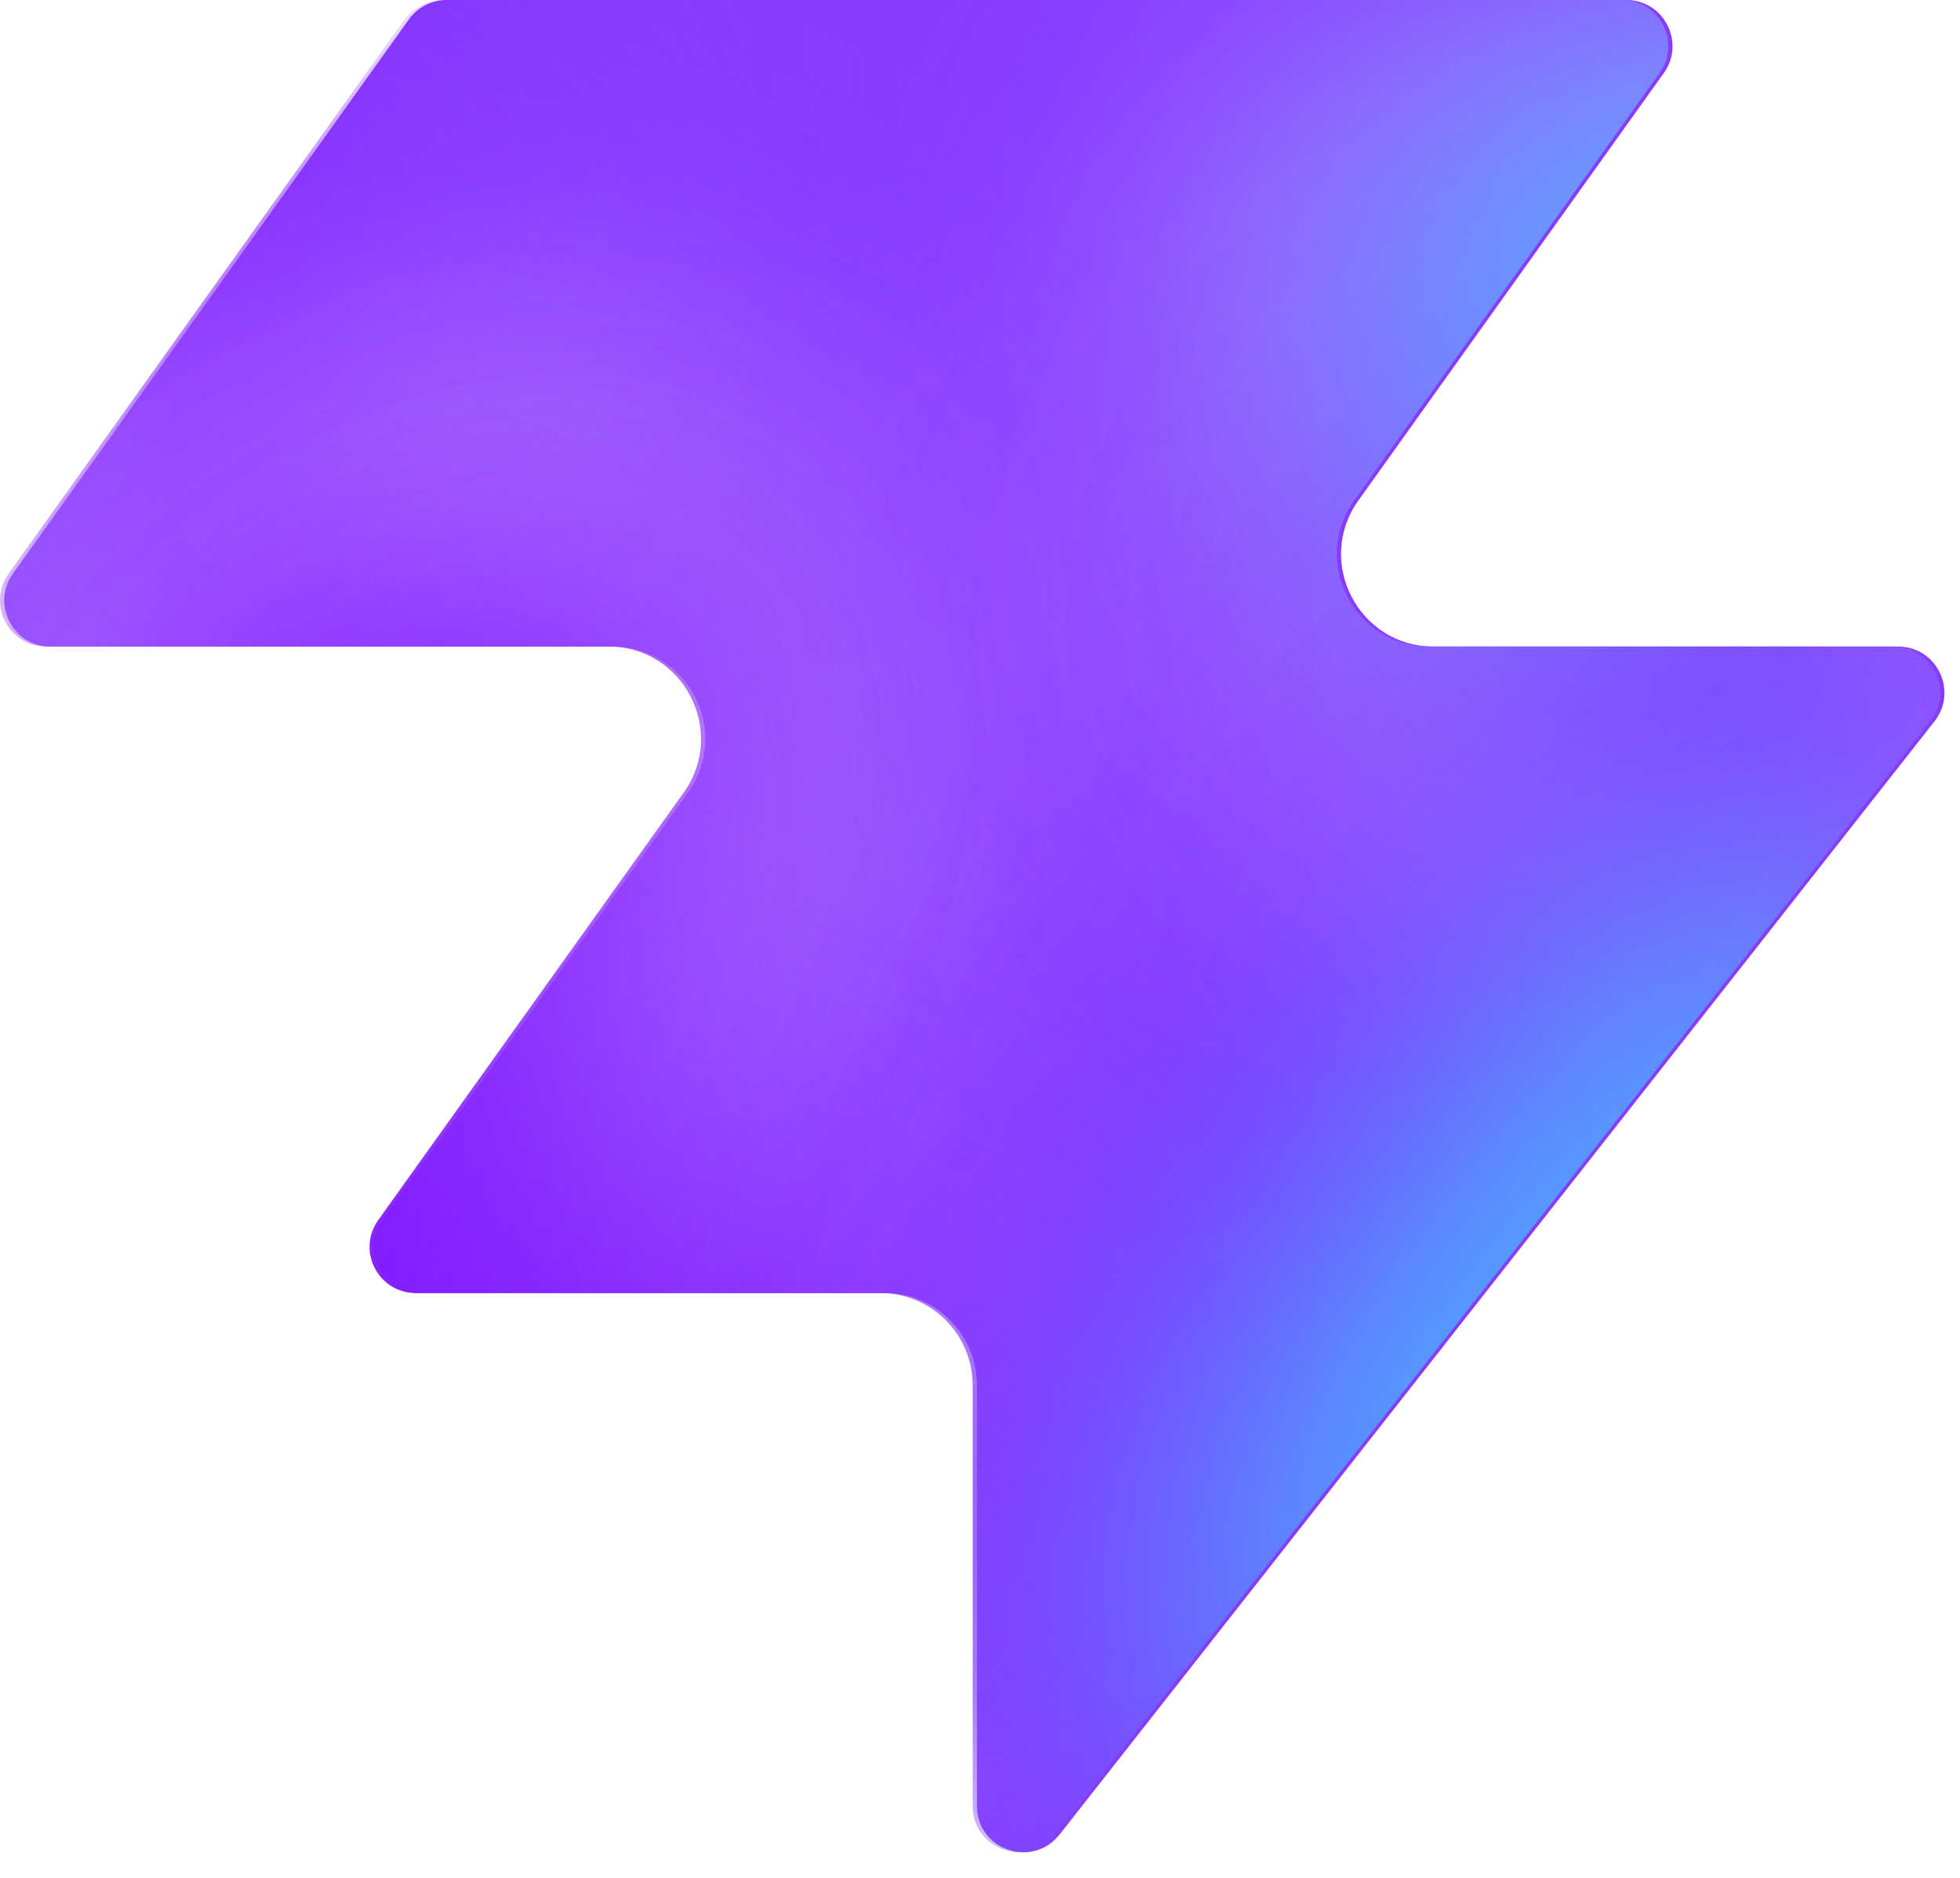
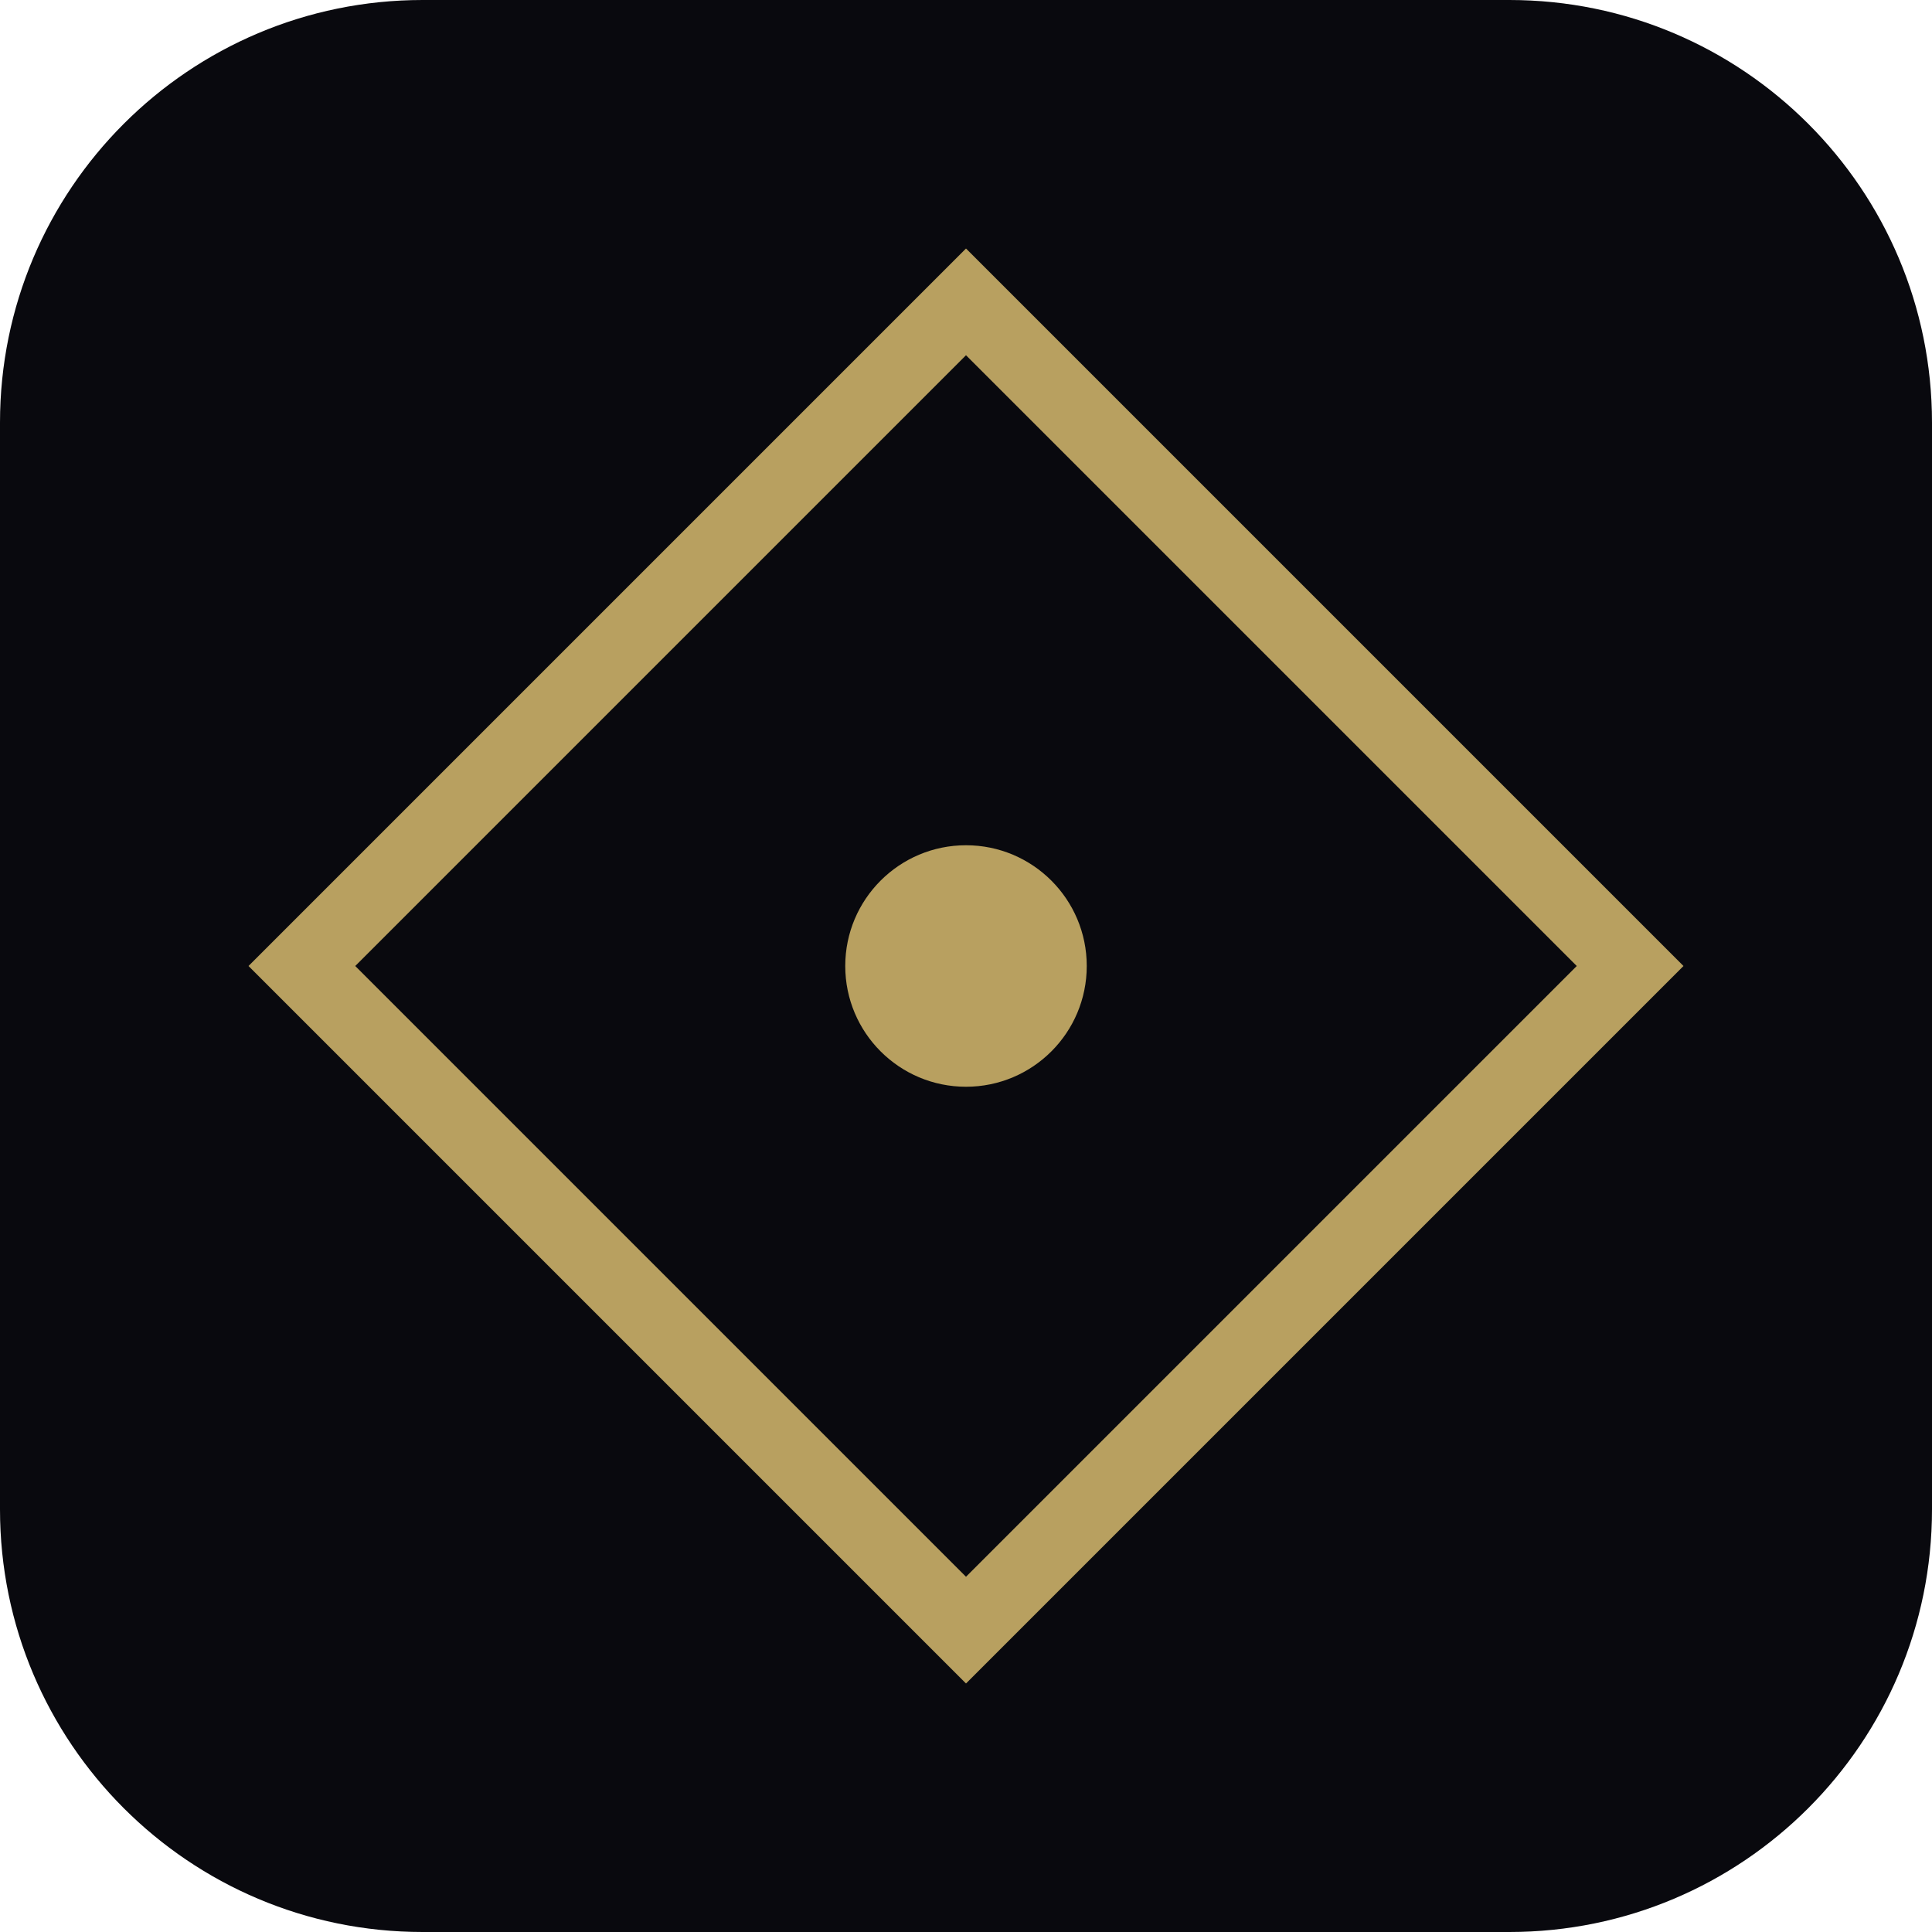
- <svg xmlns="http://www.w3.org/2000/svg" width="48" height="46" fill="none" viewBox="0 0 48 46">
-   <path fill="#863bff" d="M25.946 44.938c-.664.845-2.021.375-2.021-.698V33.937a2.26 2.26 0 0 0-2.262-2.262H10.287c-.92 0-1.456-1.04-.92-1.788l7.48-10.471c1.07-1.497 0-3.578-1.842-3.578H1.237c-.92 0-1.456-1.04-.92-1.788L10.013.474c.214-.297.556-.474.92-.474h28.894c.92 0 1.456 1.04.92 1.788l-7.48 10.471c-1.07 1.498 0 3.579 1.842 3.579h11.377c.943 0 1.473 1.088.89 1.83L25.947 44.94z" style="fill:#863bff;fill:color(display-p3 .525 .23 1);fill-opacity:1" />
-   <mask id="a" width="48" height="46" x="0" y="0" maskUnits="userSpaceOnUse" style="mask-type:alpha">
-     <path fill="#000" d="M25.842 44.938c-.664.844-2.021.375-2.021-.698V33.937a2.26 2.26 0 0 0-2.262-2.262H10.183c-.92 0-1.456-1.04-.92-1.788l7.48-10.471c1.07-1.498 0-3.579-1.842-3.579H1.133c-.92 0-1.456-1.04-.92-1.787L9.91.473c.214-.297.556-.474.92-.474h28.894c.92 0 1.456 1.04.92 1.788l-7.48 10.471c-1.07 1.498 0 3.578 1.842 3.578h11.377c.943 0 1.473 1.088.89 1.832L25.843 44.94z" style="fill:#000;fill-opacity:1" />
-   </mask>
-   <g mask="url(#a)">
-     <g filter="url(#b)">
-       <ellipse cx="5.508" cy="14.704" fill="#ede6ff" rx="5.508" ry="14.704" style="fill:#ede6ff;fill:color(display-p3 .927 .903 1);fill-opacity:1" transform="matrix(.00324 1 1 -.00324 -4.47 31.516)" />
-     </g>
-     <g filter="url(#c)">
-       <ellipse cx="10.399" cy="29.851" fill="#ede6ff" rx="10.399" ry="29.851" style="fill:#ede6ff;fill:color(display-p3 .927 .903 1);fill-opacity:1" transform="matrix(.00324 1 1 -.00324 -39.328 7.883)" />
-     </g>
-     <g filter="url(#d)">
-       <ellipse cx="5.508" cy="30.487" fill="#7e14ff" rx="5.508" ry="30.487" style="fill:#7e14ff;fill:color(display-p3 .492 .077 1);fill-opacity:1" transform="rotate(89.814 -25.913 -14.639)scale(1 -1)" />
-     </g>
-     <g filter="url(#e)">
-       <ellipse cx="5.508" cy="30.599" fill="#7e14ff" rx="5.508" ry="30.599" style="fill:#7e14ff;fill:color(display-p3 .492 .077 1);fill-opacity:1" transform="rotate(89.814 -32.644 -3.334)scale(1 -1)" />
-     </g>
-     <g filter="url(#f)">
-       <ellipse cx="5.508" cy="30.599" fill="#7e14ff" rx="5.508" ry="30.599" style="fill:#7e14ff;fill:color(display-p3 .492 .077 1);fill-opacity:1" transform="matrix(.00324 1 1 -.00324 -34.34 30.47)" />
-     </g>
-     <g filter="url(#g)">
-       <ellipse cx="14.072" cy="22.078" fill="#ede6ff" rx="14.072" ry="22.078" style="fill:#ede6ff;fill:color(display-p3 .927 .903 1);fill-opacity:1" transform="rotate(93.35 24.506 48.493)scale(-1 1)" />
-     </g>
-     <g filter="url(#h)">
-       <ellipse cx="3.47" cy="21.501" fill="#7e14ff" rx="3.47" ry="21.501" style="fill:#7e14ff;fill:color(display-p3 .492 .077 1);fill-opacity:1" transform="rotate(89.009 28.708 47.59)scale(-1 1)" />
-     </g>
-     <g filter="url(#i)">
-       <ellipse cx="3.47" cy="21.501" fill="#7e14ff" rx="3.47" ry="21.501" style="fill:#7e14ff;fill:color(display-p3 .492 .077 1);fill-opacity:1" transform="rotate(89.009 28.708 47.59)scale(-1 1)" />
-     </g>
-     <g filter="url(#j)">
-       <ellipse cx=".387" cy="8.972" fill="#7e14ff" rx="4.407" ry="29.108" style="fill:#7e14ff;fill:color(display-p3 .492 .077 1);fill-opacity:1" transform="rotate(39.51 .387 8.972)" />
-     </g>
-     <g filter="url(#k)">
-       <ellipse cx="47.523" cy="-6.092" fill="#7e14ff" rx="4.407" ry="29.108" style="fill:#7e14ff;fill:color(display-p3 .492 .077 1);fill-opacity:1" transform="rotate(37.892 47.523 -6.092)" />
-     </g>
-     <g filter="url(#l)">
-       <ellipse cx="41.412" cy="6.333" fill="#47bfff" rx="5.971" ry="9.665" style="fill:#47bfff;fill:color(display-p3 .28 .748 1);fill-opacity:1" transform="rotate(37.892 41.412 6.333)" />
-     </g>
-     <g filter="url(#m)">
-       <ellipse cx="-1.879" cy="38.332" fill="#7e14ff" rx="4.407" ry="29.108" style="fill:#7e14ff;fill:color(display-p3 .492 .077 1);fill-opacity:1" transform="rotate(37.892 -1.88 38.332)" />
-     </g>
-     <g filter="url(#n)">
-       <ellipse cx="-1.879" cy="38.332" fill="#7e14ff" rx="4.407" ry="29.108" style="fill:#7e14ff;fill:color(display-p3 .492 .077 1);fill-opacity:1" transform="rotate(37.892 -1.88 38.332)" />
-     </g>
-     <g filter="url(#o)">
-       <ellipse cx="35.651" cy="29.907" fill="#7e14ff" rx="4.407" ry="29.108" style="fill:#7e14ff;fill:color(display-p3 .492 .077 1);fill-opacity:1" transform="rotate(37.892 35.651 29.907)" />
-     </g>
-     <g filter="url(#p)">
-       <ellipse cx="38.418" cy="32.4" fill="#47bfff" rx="5.971" ry="15.297" style="fill:#47bfff;fill:color(display-p3 .28 .748 1);fill-opacity:1" transform="rotate(37.892 38.418 32.4)" />
-     </g>
-   </g>
-   <defs>
-     <filter id="b" width="60.045" height="41.654" x="-19.77" y="16.149" color-interpolation-filters="sRGB" filterUnits="userSpaceOnUse">
-       <feFlood flood-opacity="0" result="BackgroundImageFix" />
-       <feBlend in="SourceGraphic" in2="BackgroundImageFix" result="shape" />
-       <feGaussianBlur result="effect1_foregroundBlur_2002_17158" stdDeviation="7.659" />
-     </filter>
-     <filter id="c" width="90.34" height="51.437" x="-54.613" y="-7.533" color-interpolation-filters="sRGB" filterUnits="userSpaceOnUse">
-       <feFlood flood-opacity="0" result="BackgroundImageFix" />
-       <feBlend in="SourceGraphic" in2="BackgroundImageFix" result="shape" />
-       <feGaussianBlur result="effect1_foregroundBlur_2002_17158" stdDeviation="7.659" />
-     </filter>
-     <filter id="d" width="79.355" height="29.4" x="-49.64" y="2.03" color-interpolation-filters="sRGB" filterUnits="userSpaceOnUse">
-       <feFlood flood-opacity="0" result="BackgroundImageFix" />
-       <feBlend in="SourceGraphic" in2="BackgroundImageFix" result="shape" />
-       <feGaussianBlur result="effect1_foregroundBlur_2002_17158" stdDeviation="4.596" />
-     </filter>
-     <filter id="e" width="79.579" height="29.4" x="-45.045" y="20.029" color-interpolation-filters="sRGB" filterUnits="userSpaceOnUse">
-       <feFlood flood-opacity="0" result="BackgroundImageFix" />
-       <feBlend in="SourceGraphic" in2="BackgroundImageFix" result="shape" />
-       <feGaussianBlur result="effect1_foregroundBlur_2002_17158" stdDeviation="4.596" />
-     </filter>
-     <filter id="f" width="79.579" height="29.4" x="-43.513" y="21.178" color-interpolation-filters="sRGB" filterUnits="userSpaceOnUse">
-       <feFlood flood-opacity="0" result="BackgroundImageFix" />
-       <feBlend in="SourceGraphic" in2="BackgroundImageFix" result="shape" />
-       <feGaussianBlur result="effect1_foregroundBlur_2002_17158" stdDeviation="4.596" />
-     </filter>
-     <filter id="g" width="74.749" height="58.852" x="15.756" y="-17.901" color-interpolation-filters="sRGB" filterUnits="userSpaceOnUse">
-       <feFlood flood-opacity="0" result="BackgroundImageFix" />
-       <feBlend in="SourceGraphic" in2="BackgroundImageFix" result="shape" />
-       <feGaussianBlur result="effect1_foregroundBlur_2002_17158" stdDeviation="7.659" />
-     </filter>
-     <filter id="h" width="61.377" height="25.362" x="23.548" y="2.284" color-interpolation-filters="sRGB" filterUnits="userSpaceOnUse">
-       <feFlood flood-opacity="0" result="BackgroundImageFix" />
-       <feBlend in="SourceGraphic" in2="BackgroundImageFix" result="shape" />
-       <feGaussianBlur result="effect1_foregroundBlur_2002_17158" stdDeviation="4.596" />
-     </filter>
-     <filter id="i" width="61.377" height="25.362" x="23.548" y="2.284" color-interpolation-filters="sRGB" filterUnits="userSpaceOnUse">
-       <feFlood flood-opacity="0" result="BackgroundImageFix" />
-       <feBlend in="SourceGraphic" in2="BackgroundImageFix" result="shape" />
-       <feGaussianBlur result="effect1_foregroundBlur_2002_17158" stdDeviation="4.596" />
-     </filter>
-     <filter id="j" width="56.045" height="63.649" x="-27.636" y="-22.853" color-interpolation-filters="sRGB" filterUnits="userSpaceOnUse">
-       <feFlood flood-opacity="0" result="BackgroundImageFix" />
-       <feBlend in="SourceGraphic" in2="BackgroundImageFix" result="shape" />
-       <feGaussianBlur result="effect1_foregroundBlur_2002_17158" stdDeviation="4.596" />
-     </filter>
-     <filter id="k" width="54.814" height="64.646" x="20.116" y="-38.415" color-interpolation-filters="sRGB" filterUnits="userSpaceOnUse">
-       <feFlood flood-opacity="0" result="BackgroundImageFix" />
-       <feBlend in="SourceGraphic" in2="BackgroundImageFix" result="shape" />
-       <feGaussianBlur result="effect1_foregroundBlur_2002_17158" stdDeviation="4.596" />
-     </filter>
-     <filter id="l" width="33.541" height="35.313" x="24.641" y="-11.323" color-interpolation-filters="sRGB" filterUnits="userSpaceOnUse">
-       <feFlood flood-opacity="0" result="BackgroundImageFix" />
-       <feBlend in="SourceGraphic" in2="BackgroundImageFix" result="shape" />
-       <feGaussianBlur result="effect1_foregroundBlur_2002_17158" stdDeviation="4.596" />
-     </filter>
-     <filter id="m" width="54.814" height="64.646" x="-29.286" y="6.009" color-interpolation-filters="sRGB" filterUnits="userSpaceOnUse">
-       <feFlood flood-opacity="0" result="BackgroundImageFix" />
-       <feBlend in="SourceGraphic" in2="BackgroundImageFix" result="shape" />
-       <feGaussianBlur result="effect1_foregroundBlur_2002_17158" stdDeviation="4.596" />
-     </filter>
-     <filter id="n" width="54.814" height="64.646" x="-29.286" y="6.009" color-interpolation-filters="sRGB" filterUnits="userSpaceOnUse">
-       <feFlood flood-opacity="0" result="BackgroundImageFix" />
-       <feBlend in="SourceGraphic" in2="BackgroundImageFix" result="shape" />
-       <feGaussianBlur result="effect1_foregroundBlur_2002_17158" stdDeviation="4.596" />
-     </filter>
-     <filter id="o" width="54.814" height="64.646" x="8.244" y="-2.416" color-interpolation-filters="sRGB" filterUnits="userSpaceOnUse">
-       <feFlood flood-opacity="0" result="BackgroundImageFix" />
-       <feBlend in="SourceGraphic" in2="BackgroundImageFix" result="shape" />
-       <feGaussianBlur result="effect1_foregroundBlur_2002_17158" stdDeviation="4.596" />
-     </filter>
-     <filter id="p" width="39.409" height="43.623" x="18.713" y="10.588" color-interpolation-filters="sRGB" filterUnits="userSpaceOnUse">
-       <feFlood flood-opacity="0" result="BackgroundImageFix" />
-       <feBlend in="SourceGraphic" in2="BackgroundImageFix" result="shape" />
-       <feGaussianBlur result="effect1_foregroundBlur_2002_17158" stdDeviation="4.596" />
-     </filter>
-   </defs>
+ <svg xmlns="http://www.w3.org/2000/svg" viewBox="0 0 64 64">
+   <rect width="64" height="64" rx="14" fill="#09090e" />
+   <path d="M32 10 L54 32 L32 54 L10 32 Z" fill="none" stroke="#b8a060" stroke-width="2.5" />
+   <circle cx="32" cy="32" r="4" fill="#b8a060" />
</svg>
